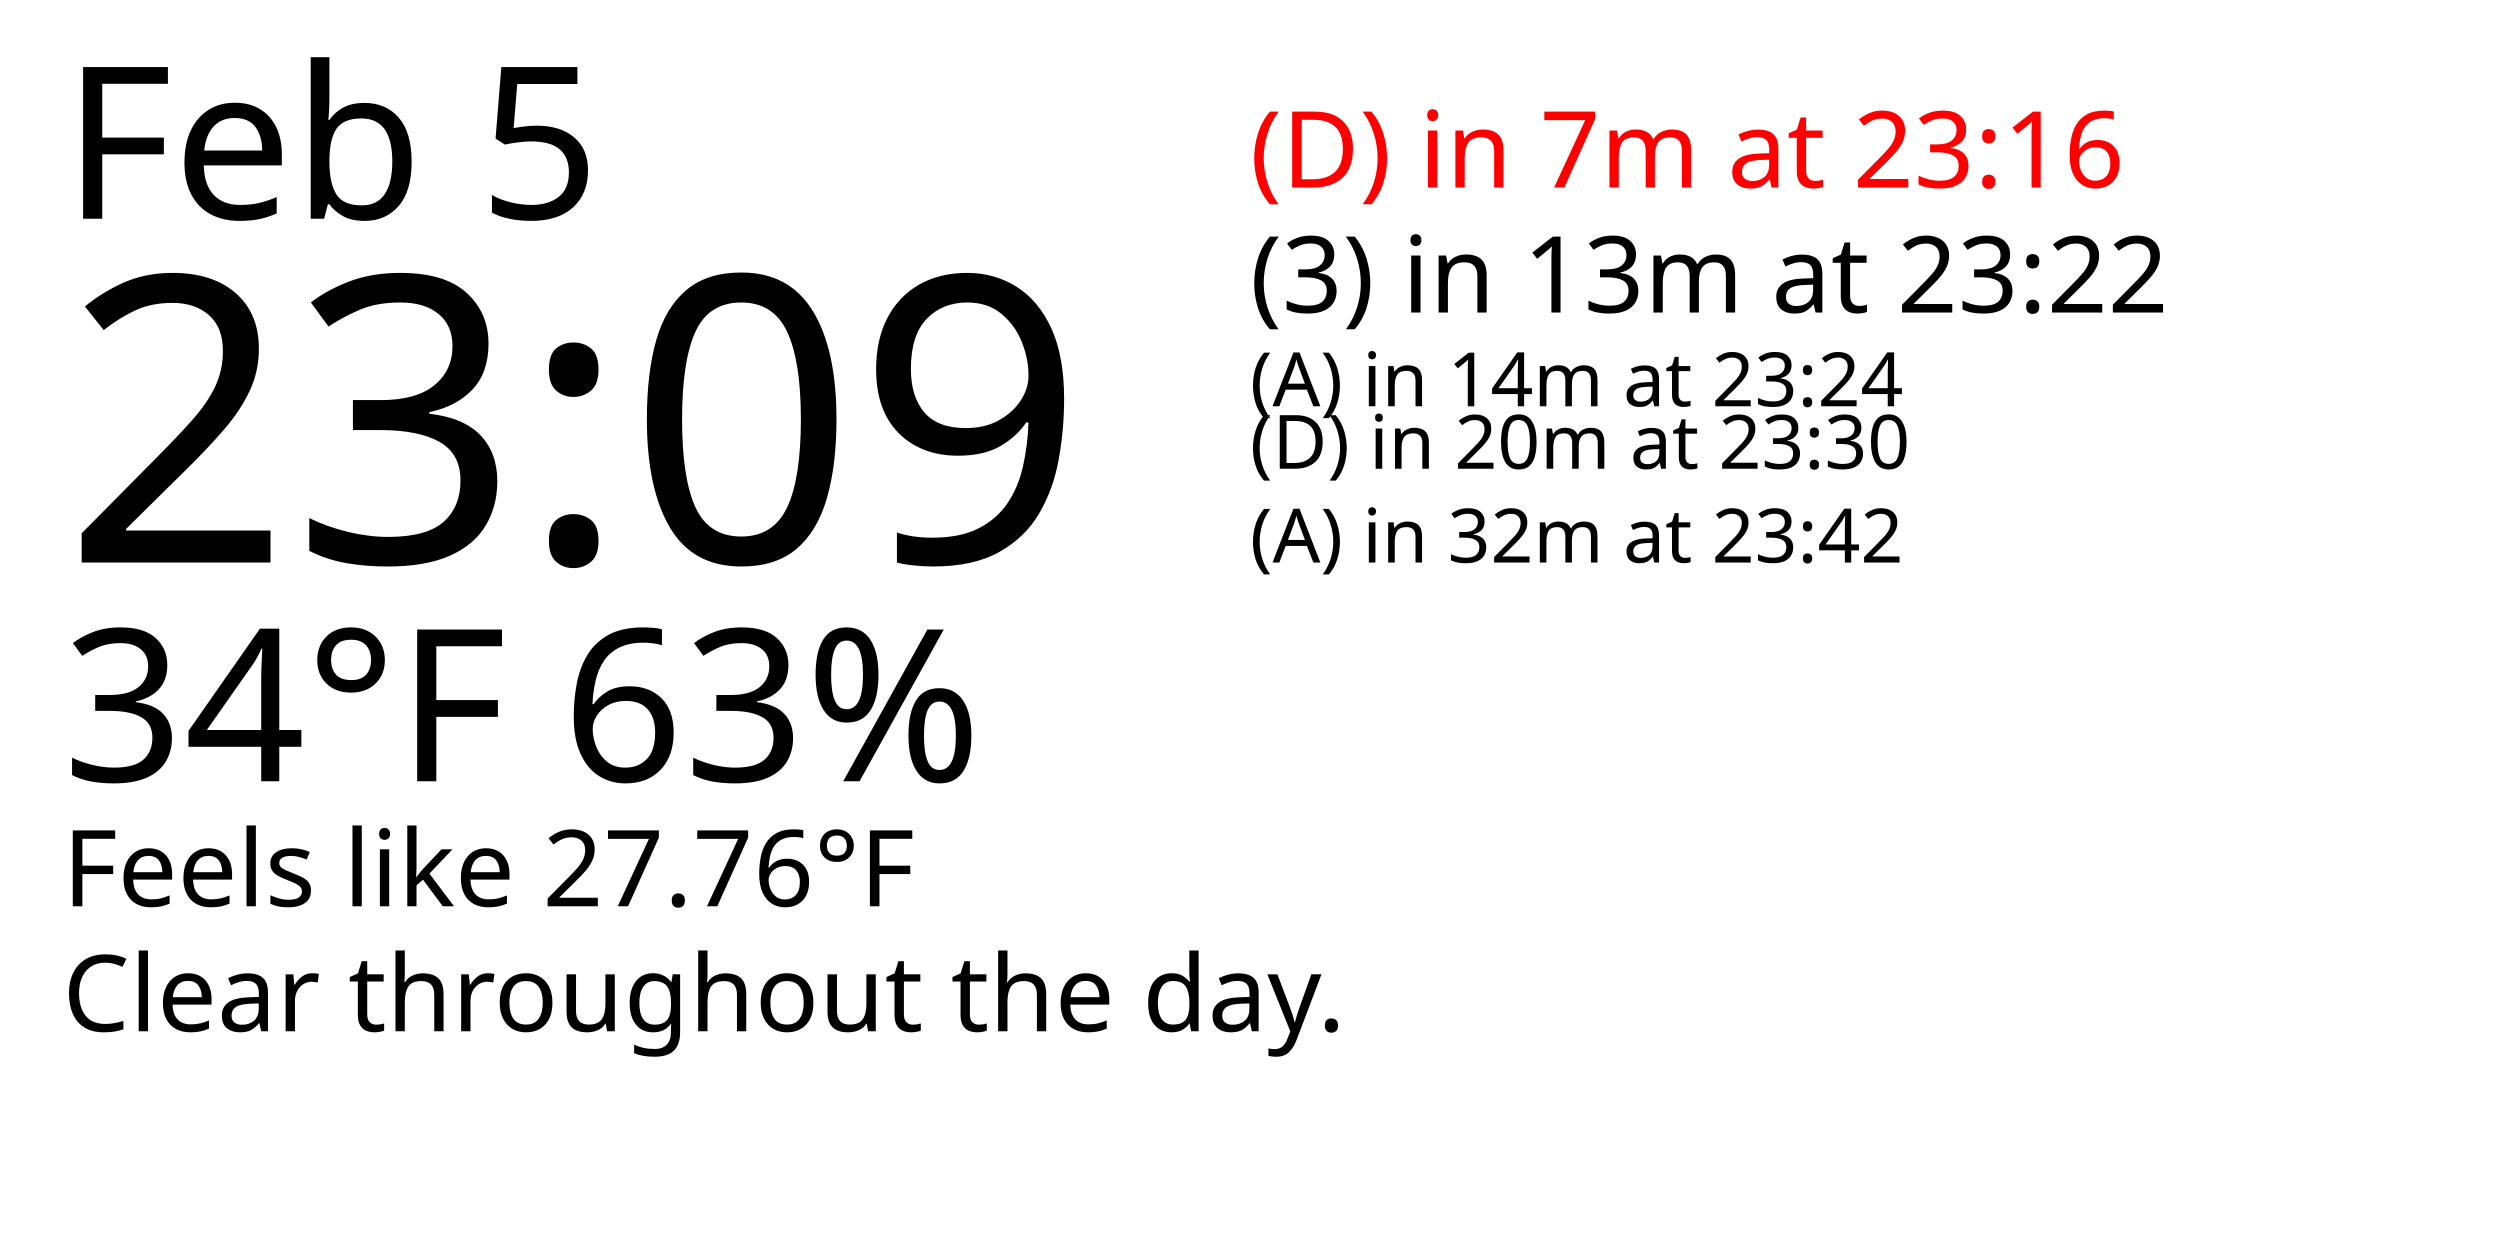
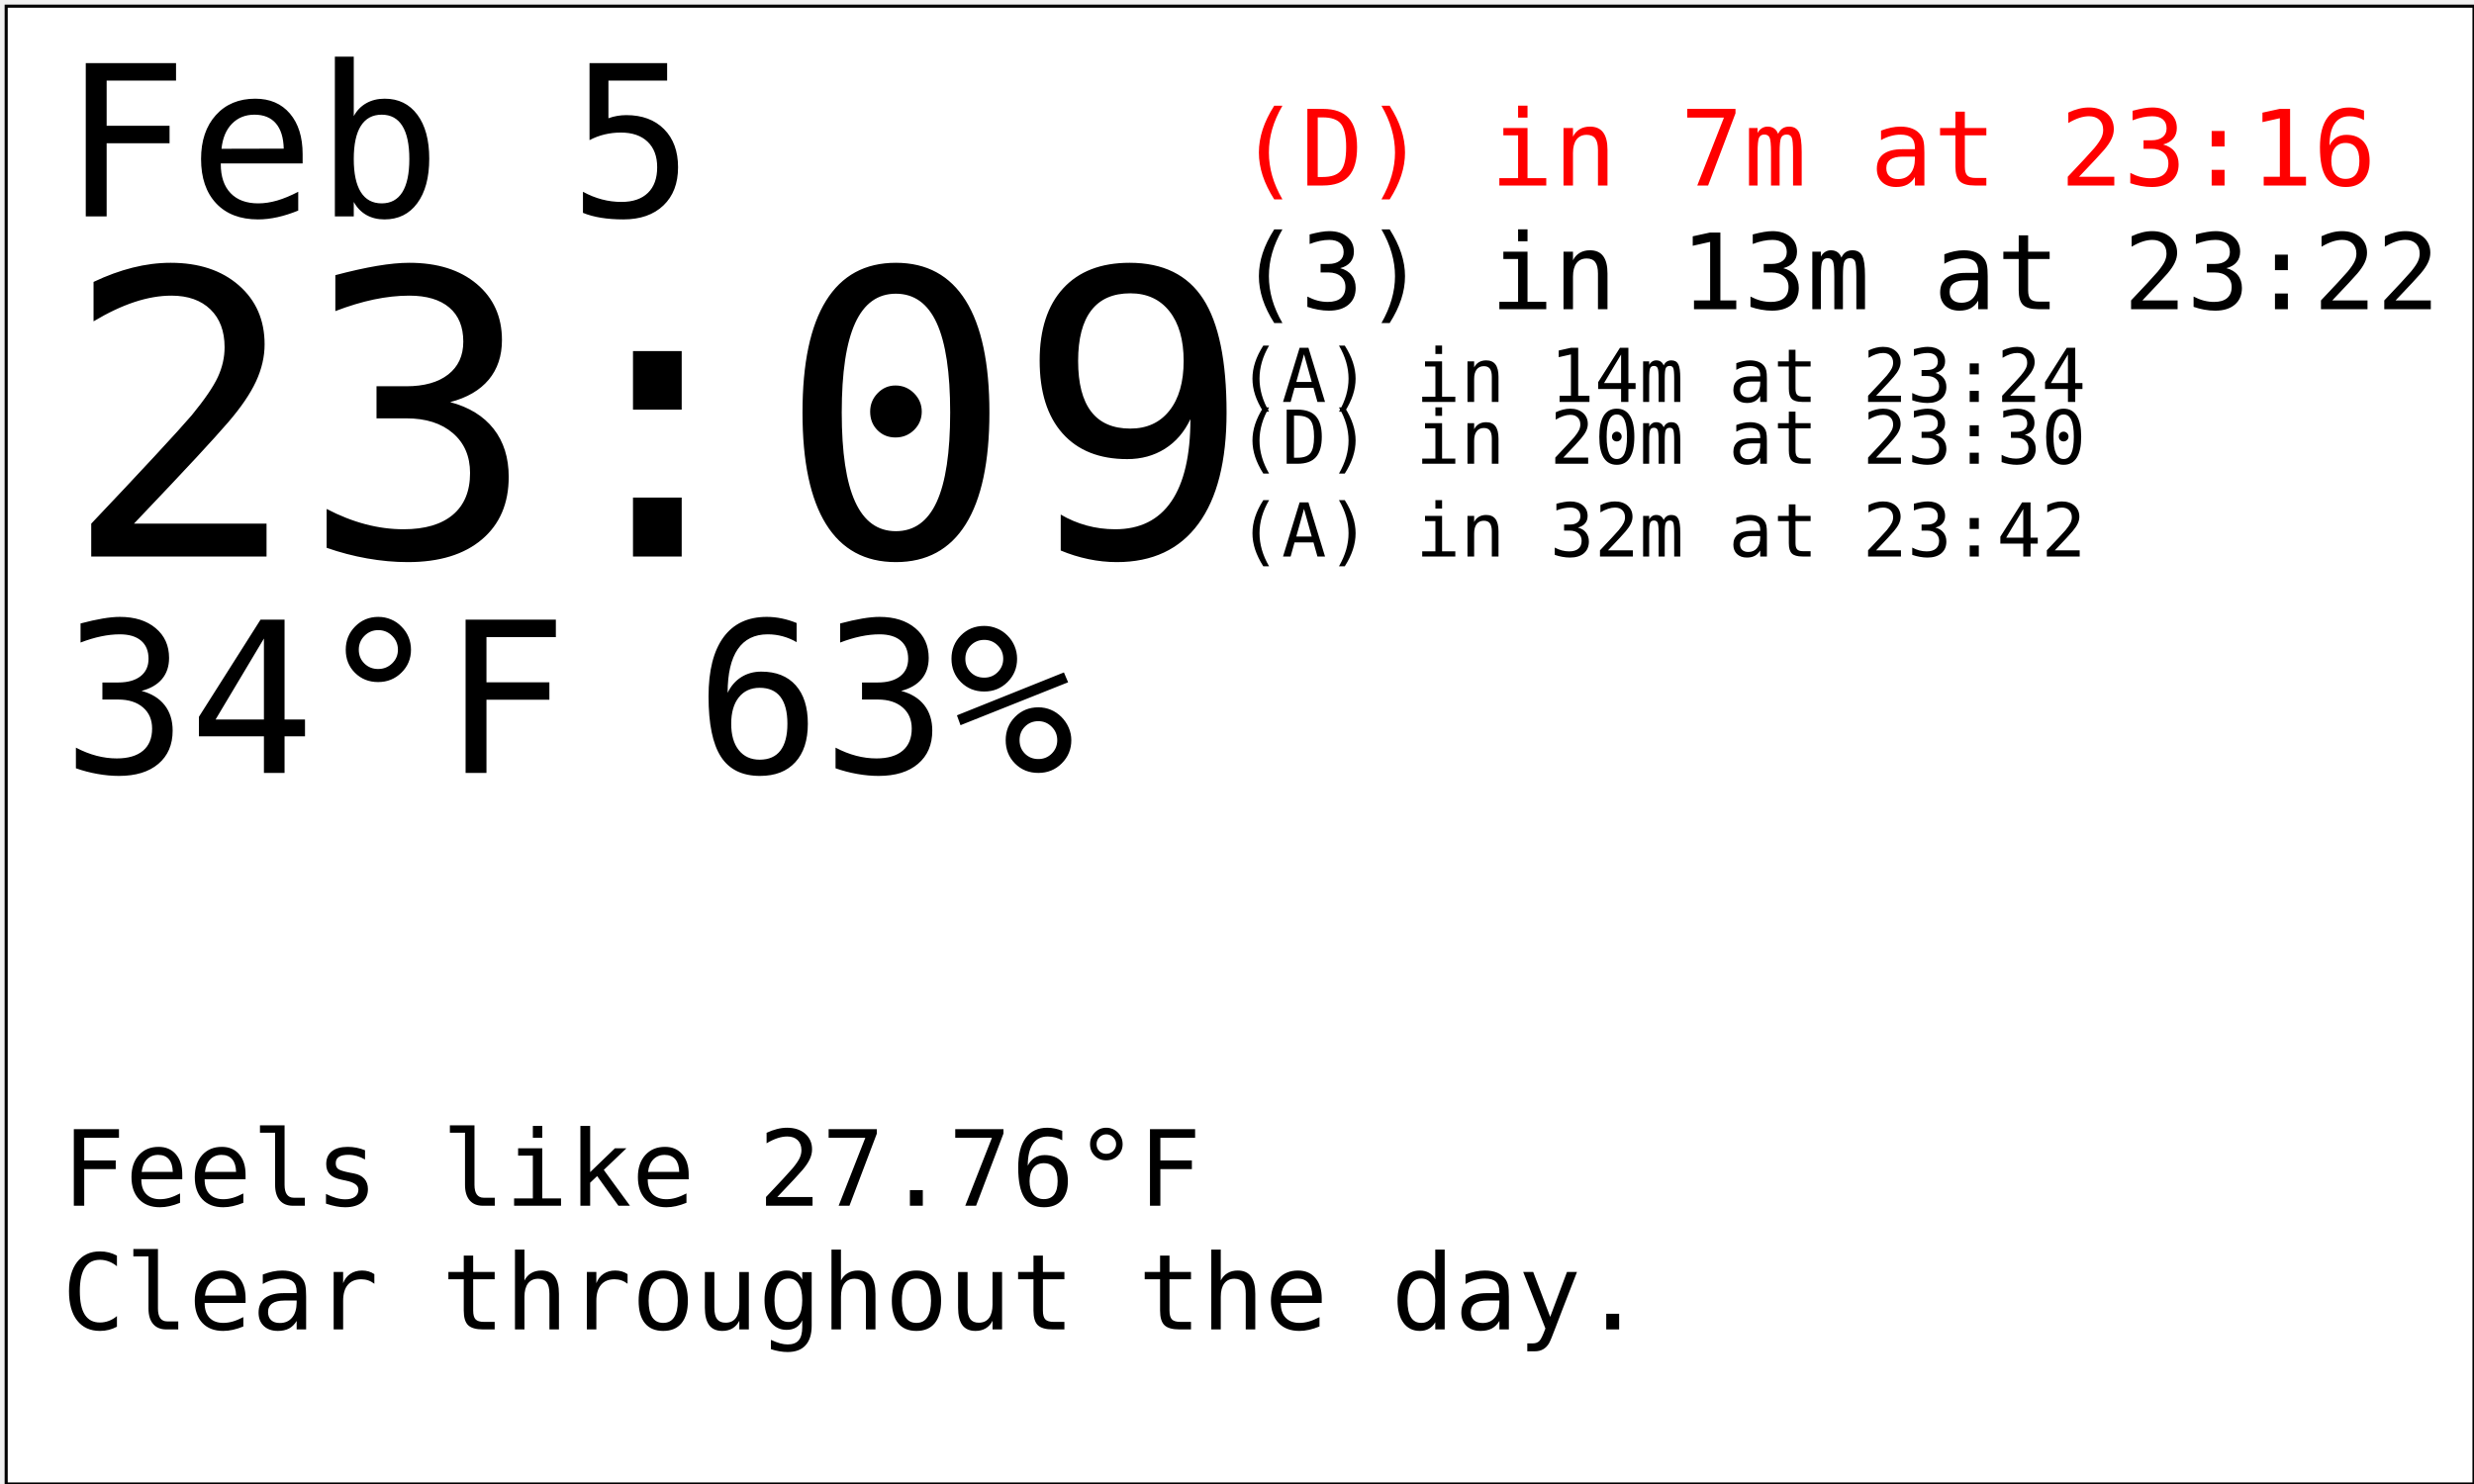
- <svg xmlns="http://www.w3.org/2000/svg" width="800" height="400" viewBox="0 0 800 400">
-   <rect x="0" y="0" width="800" height="400" fill="white" stroke-width="0" stroke="black" />
+ <svg xmlns="http://www.w3.org/2000/svg" width="800" height="480" viewBox="0 0 800 480">
+   <rect x="2" y="2" width="798" height="478" fill="white" stroke-width="1" stroke="black" />
  <style>
        text {
-             font-family: 'DIN Condensed';
+             font-family: monospace;
        }
        .color-black {
            fill: black;
        }
        .color-red {
            fill: red;
        }
    </style>
  <g transform="translate(20,70)">
    <text style="font-size: 68px">
            Feb 5
        </text>
  </g>
  <g transform="translate(20,180)">
    <text style="font-size: 128px;">
            23:09
        </text>
  </g>
  <g transform="translate(20,250)">
    <text style="font-size: 68px">
            34°F 63%
        </text>
  </g>
-   <g transform="translate(20,290)">
+   <g transform="translate(20,390)">
    <text style="font-size: 34px">
            Feels like 27.76°F
        </text>
  </g>
-   <g transform="translate(20,330)">
+   <g transform="translate(20,430)">
    <text style="font-size: 34px">
            Clear throughout the day.
        </text>
  </g>
  <g transform="translate(400,20)">
    <g transform="translate(0,40)">
      <text class="color-red" style="font-size: 34px">
                (D) in 7m at 23:16
            </text>
    </g>
    <g transform="translate(0,80)">
      <text class="color-black" style="font-size: 34px">
                (3) in 13m at 23:22
            </text>
    </g>
    <g transform="translate(0,110)">
      <text class="color-black" style="font-size: 24px">
                (A) in 14m at 23:24
            </text>
    </g>
    <g transform="translate(0,130)">
      <text class="color-black" style="font-size: 24px">
                (D) in 20m at 23:30
            </text>
    </g>
    <g transform="translate(0,160)">
      <text class="color-black" style="font-size: 24px">
                (A) in 32m at 23:42
            </text>
    </g>
  </g>
</svg>
